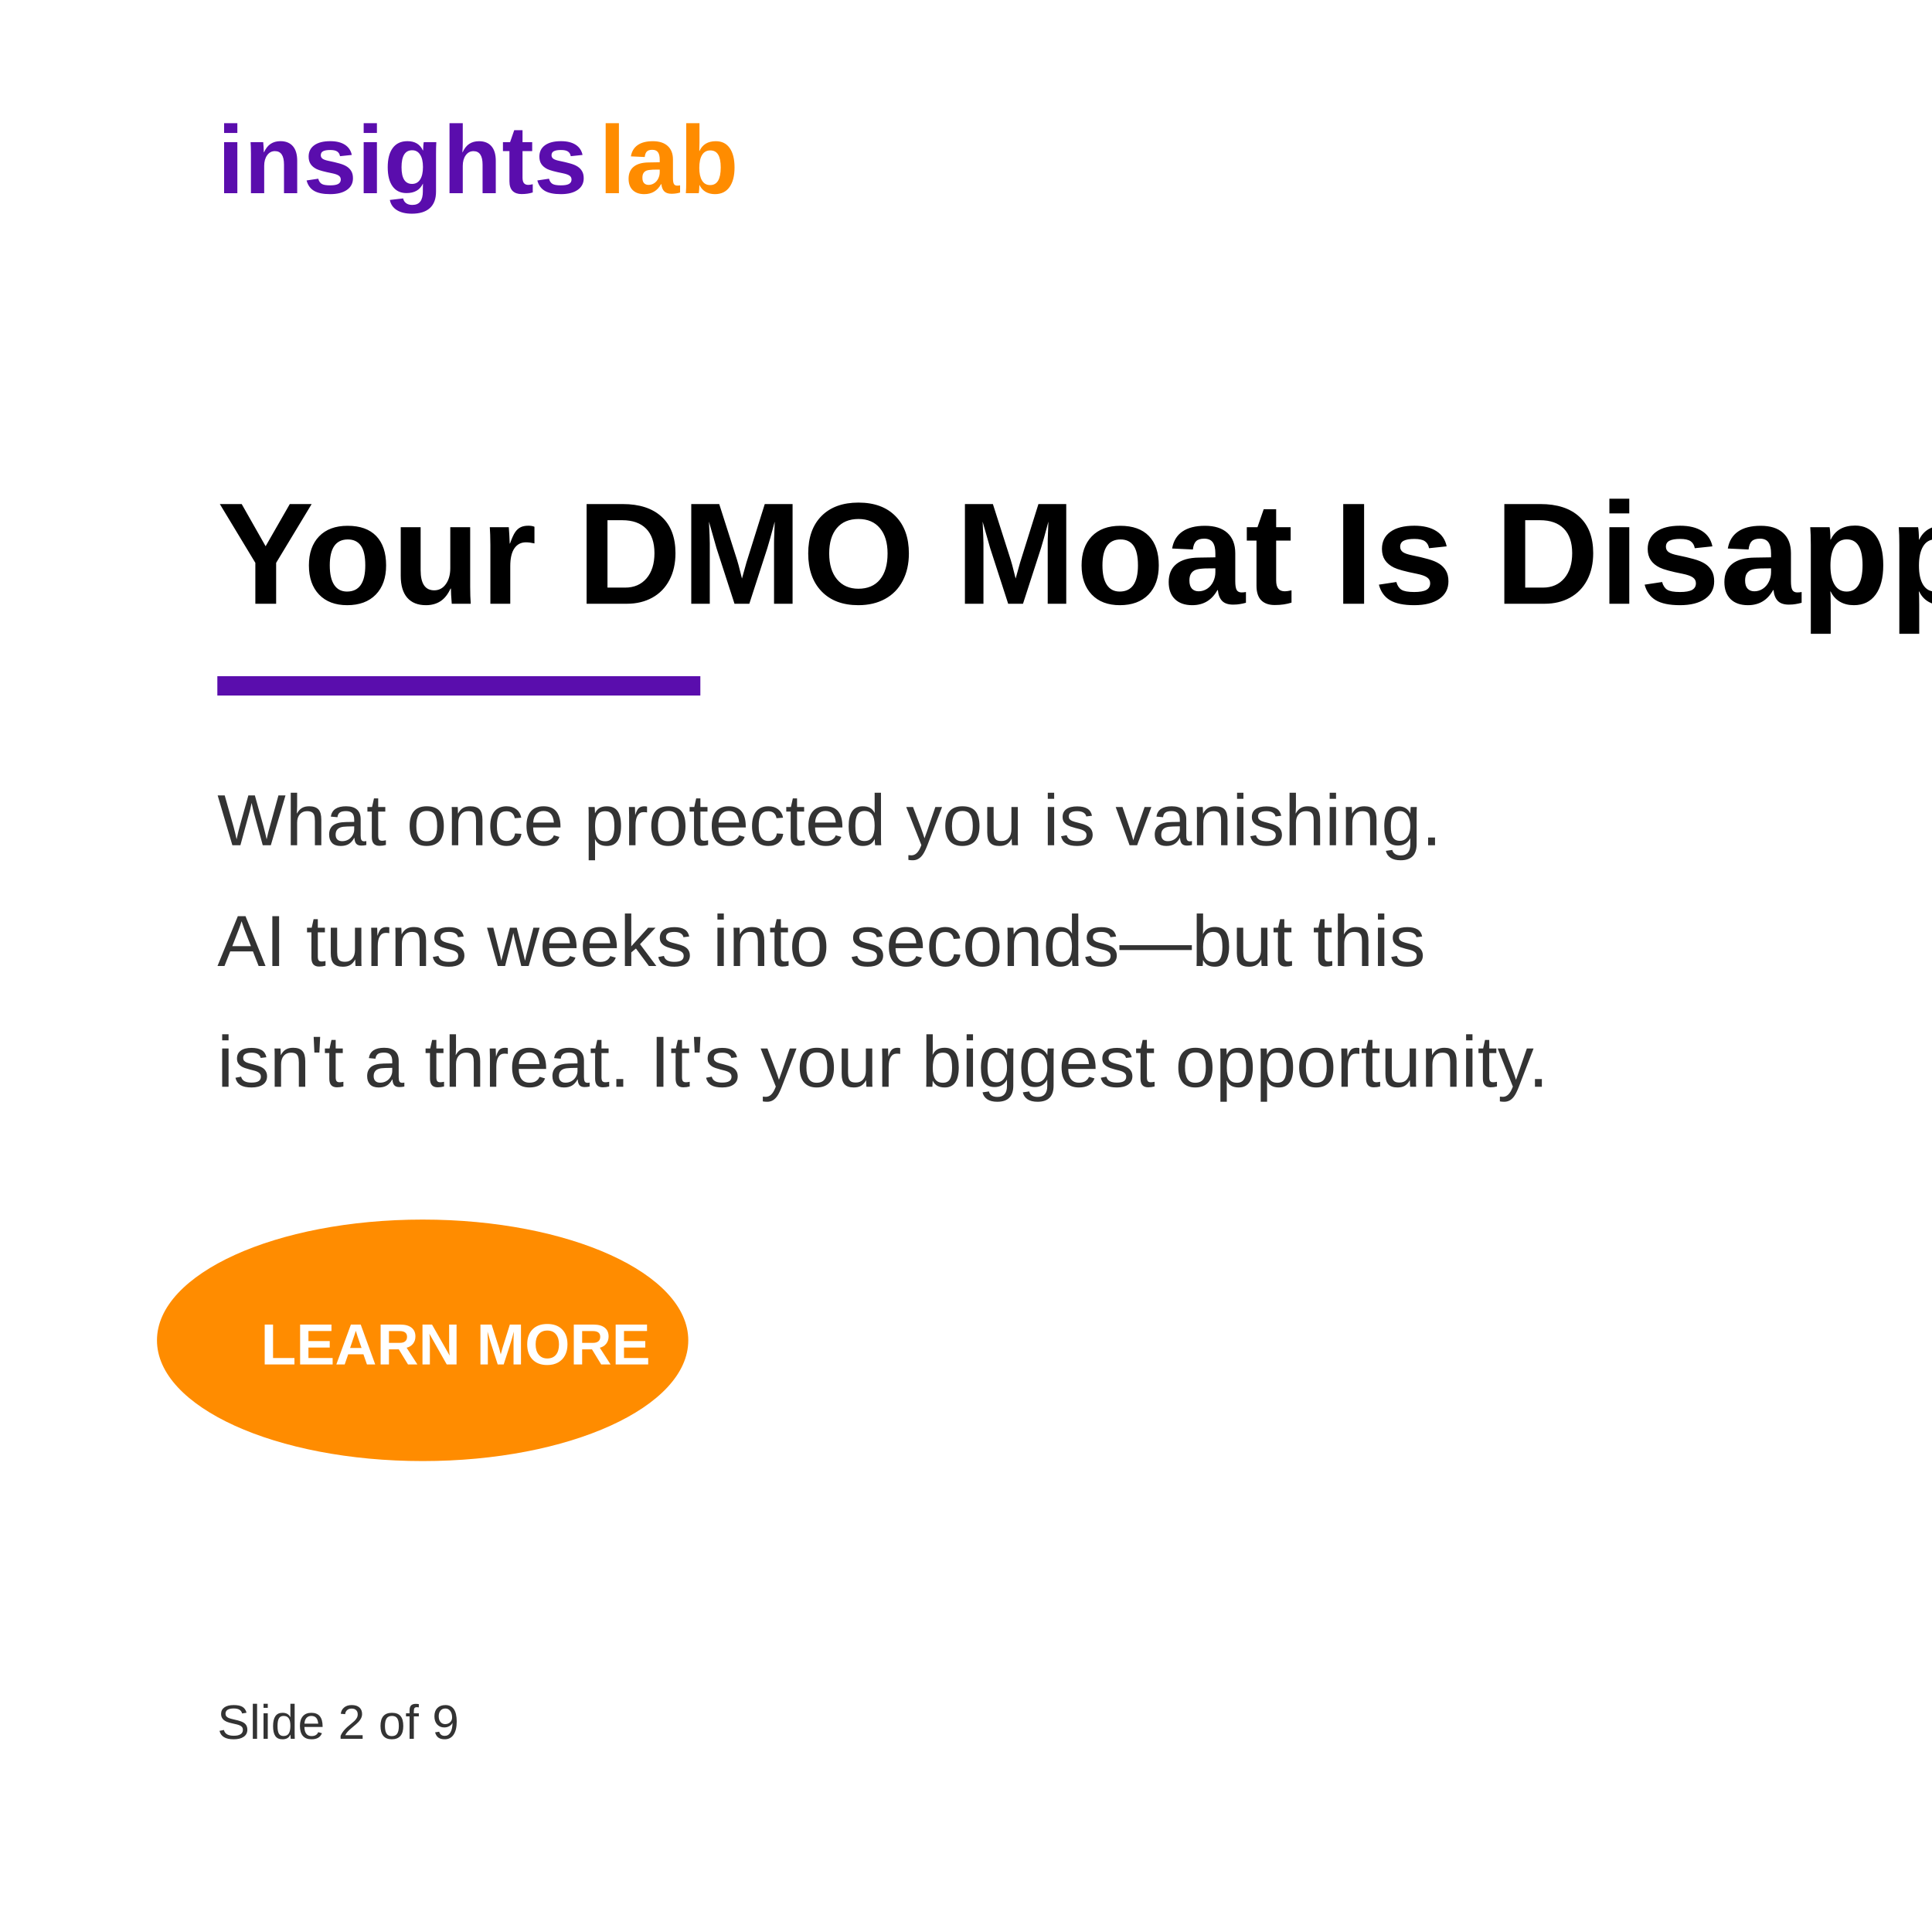
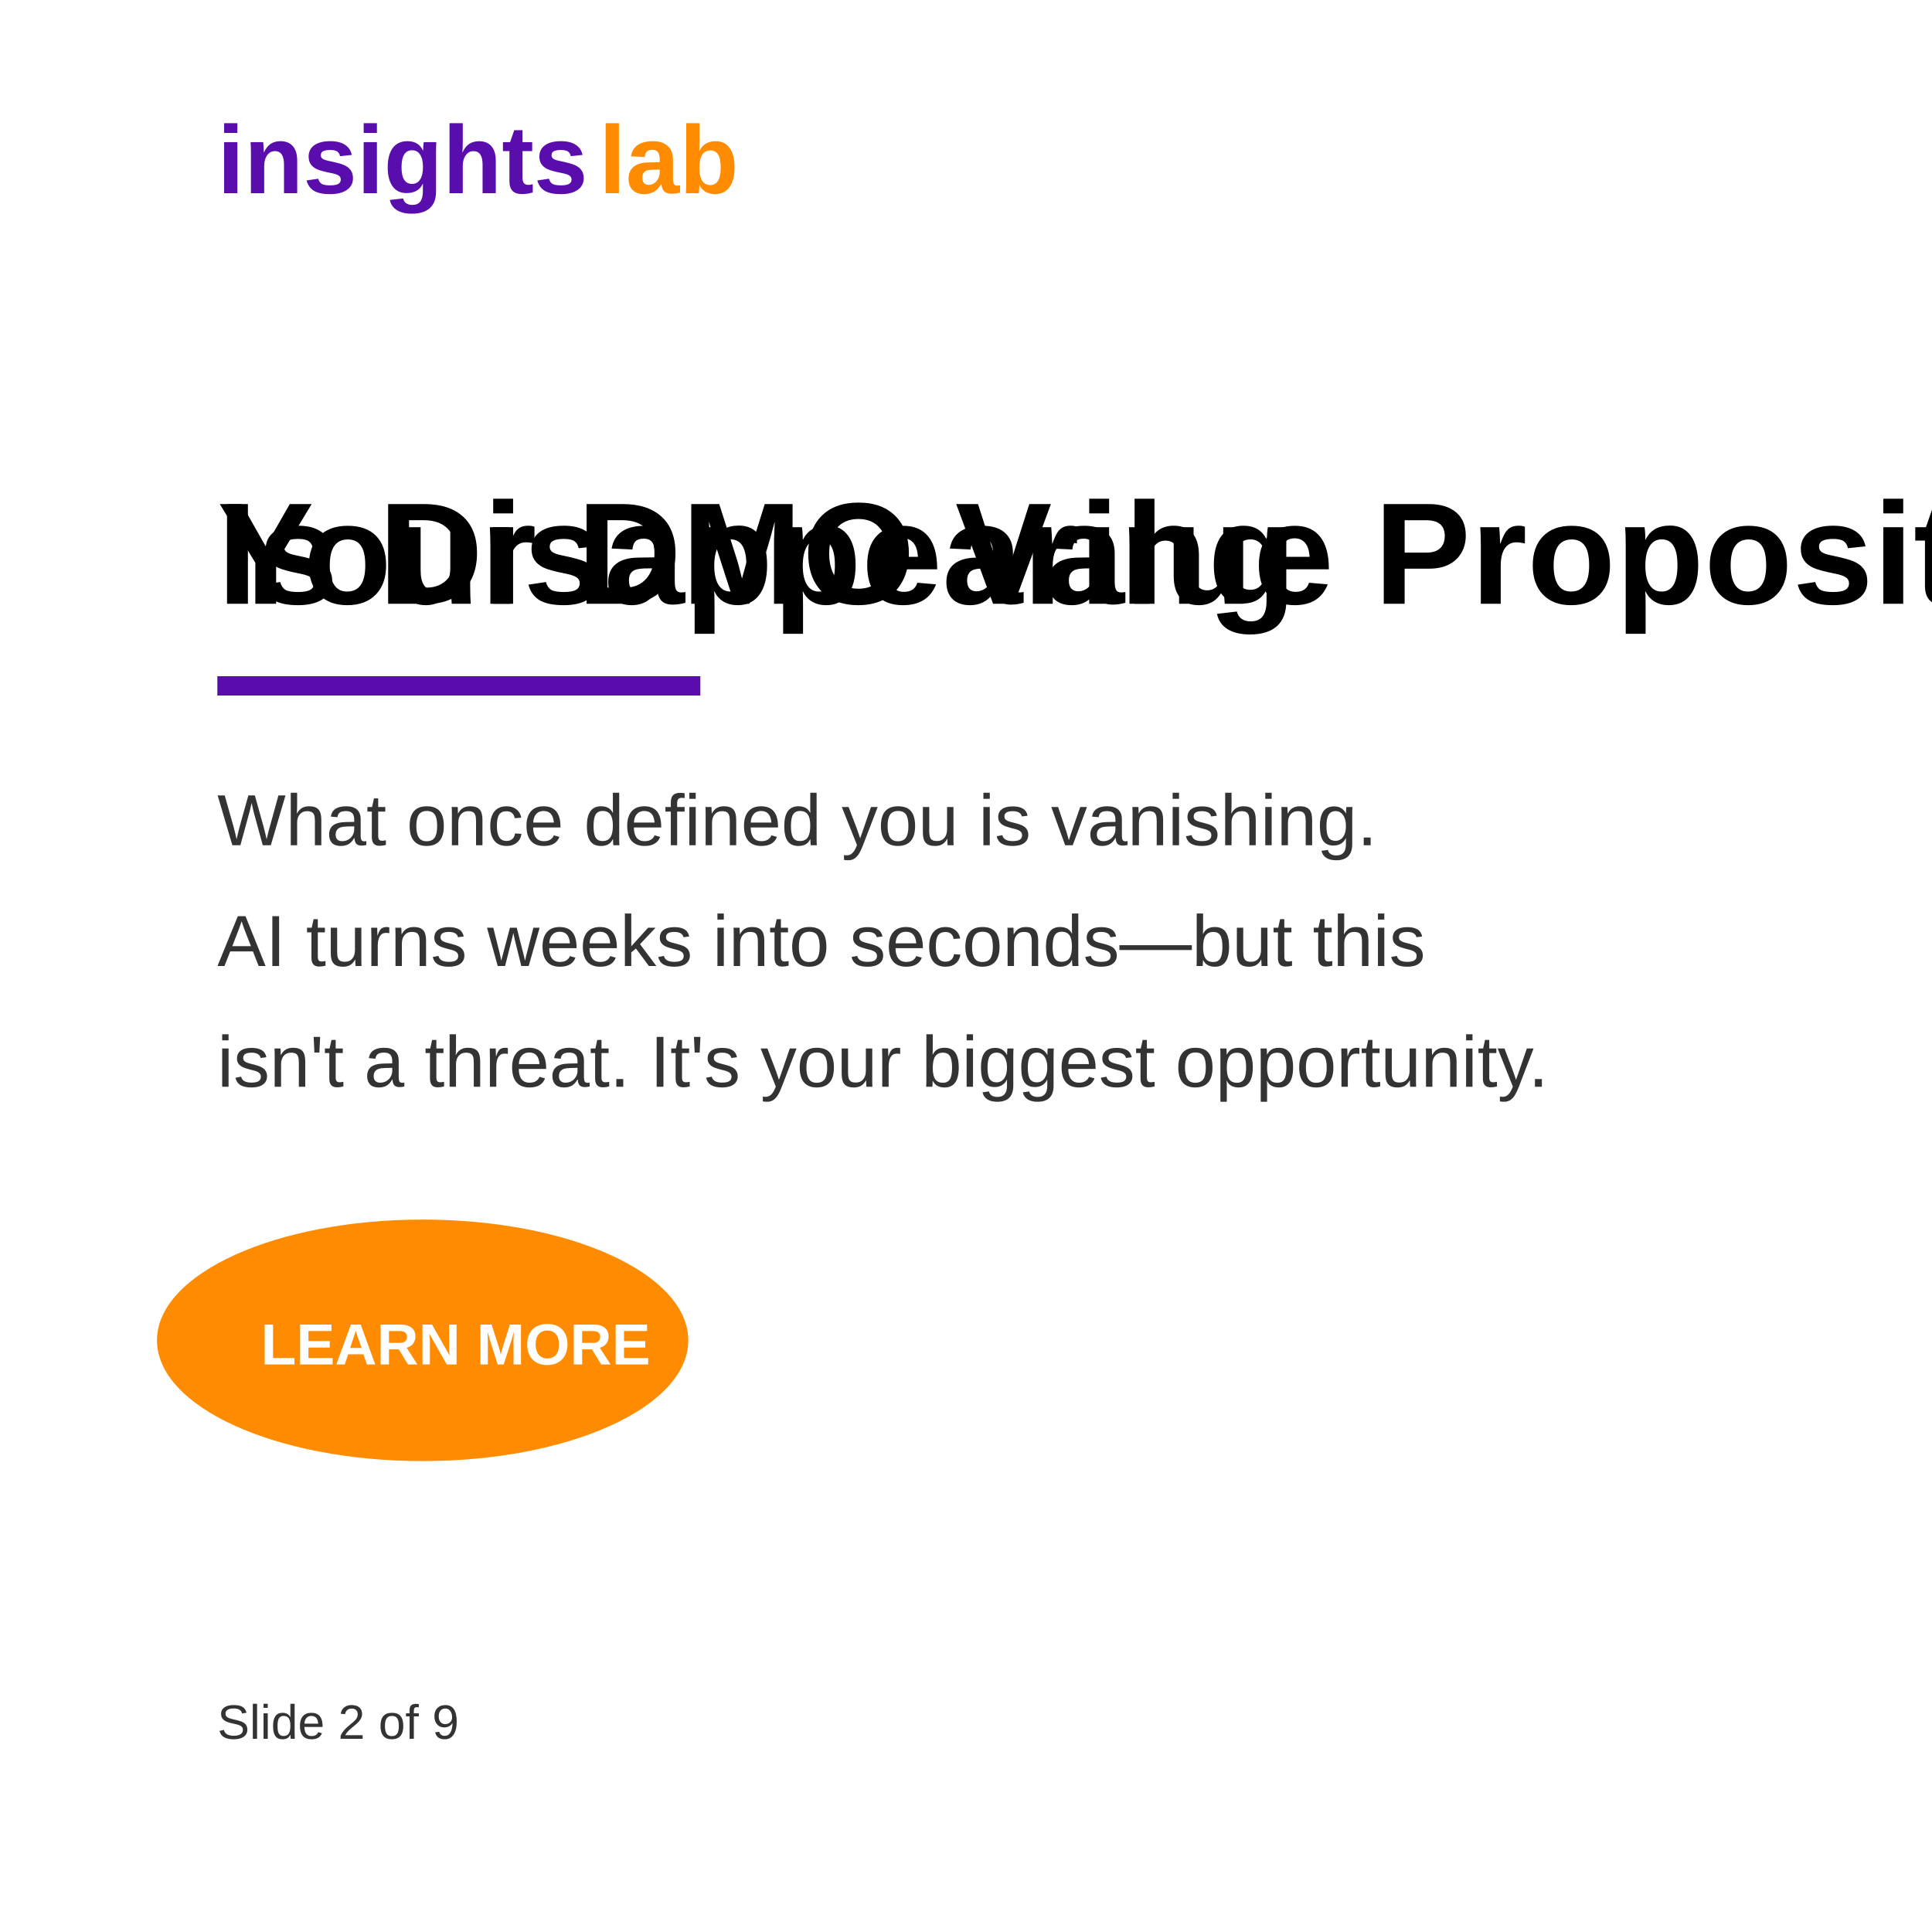
<svg xmlns="http://www.w3.org/2000/svg" width="800" height="800" viewBox="0 0 800 800">
  <rect width="800" height="800" fill="#ffffff" />
  <text x="90" y="80" font-family="Arial, sans-serif" font-weight="bold" font-size="40" fill="#5a0dad">insights</text>
  <text x="248" y="80" font-family="Arial, sans-serif" font-weight="bold" font-size="40" fill="#ff8c00">lab</text>
-   <text x="90" y="250" font-family="Arial, sans-serif" font-weight="bold" font-size="60" fill="#000000">Your DMO Moat Is Disappearing</text>
+   <text x="90" y="250" font-family="Arial, sans-serif" font-weight="bold" font-size="60" fill="#000000">Your DMO Value Proposition</text>
+   <text x="90" y="250" font-family="Arial, sans-serif" font-weight="bold" font-size="60" fill="#000000">Is Disappearing</text>
  <rect x="90" y="280" width="200" height="8" fill="#5a0dad" />
-   <text x="90" y="350" font-family="Arial, sans-serif" font-size="30" fill="#333333">What once protected you is vanishing.</text>
+   <text x="90" y="350" font-family="Arial, sans-serif" font-size="30" fill="#333333">What once defined you is vanishing.</text>
  <text x="90" y="400" font-family="Arial, sans-serif" font-size="30" fill="#333333">AI turns weeks into seconds—but this</text>
  <text x="90" y="450" font-family="Arial, sans-serif" font-size="30" fill="#333333">isn't a threat. It's your biggest opportunity.</text>
  <ellipse cx="175" cy="555" rx="110" ry="50" fill="#ff8c00" />
  <text x="108" y="565" font-family="Arial, sans-serif" font-weight="bold" font-size="24" fill="white">LEARN MORE</text>
  <text x="90" y="720" font-family="Arial, sans-serif" font-size="20" fill="#333333">Slide 2 of 9</text>
</svg>
